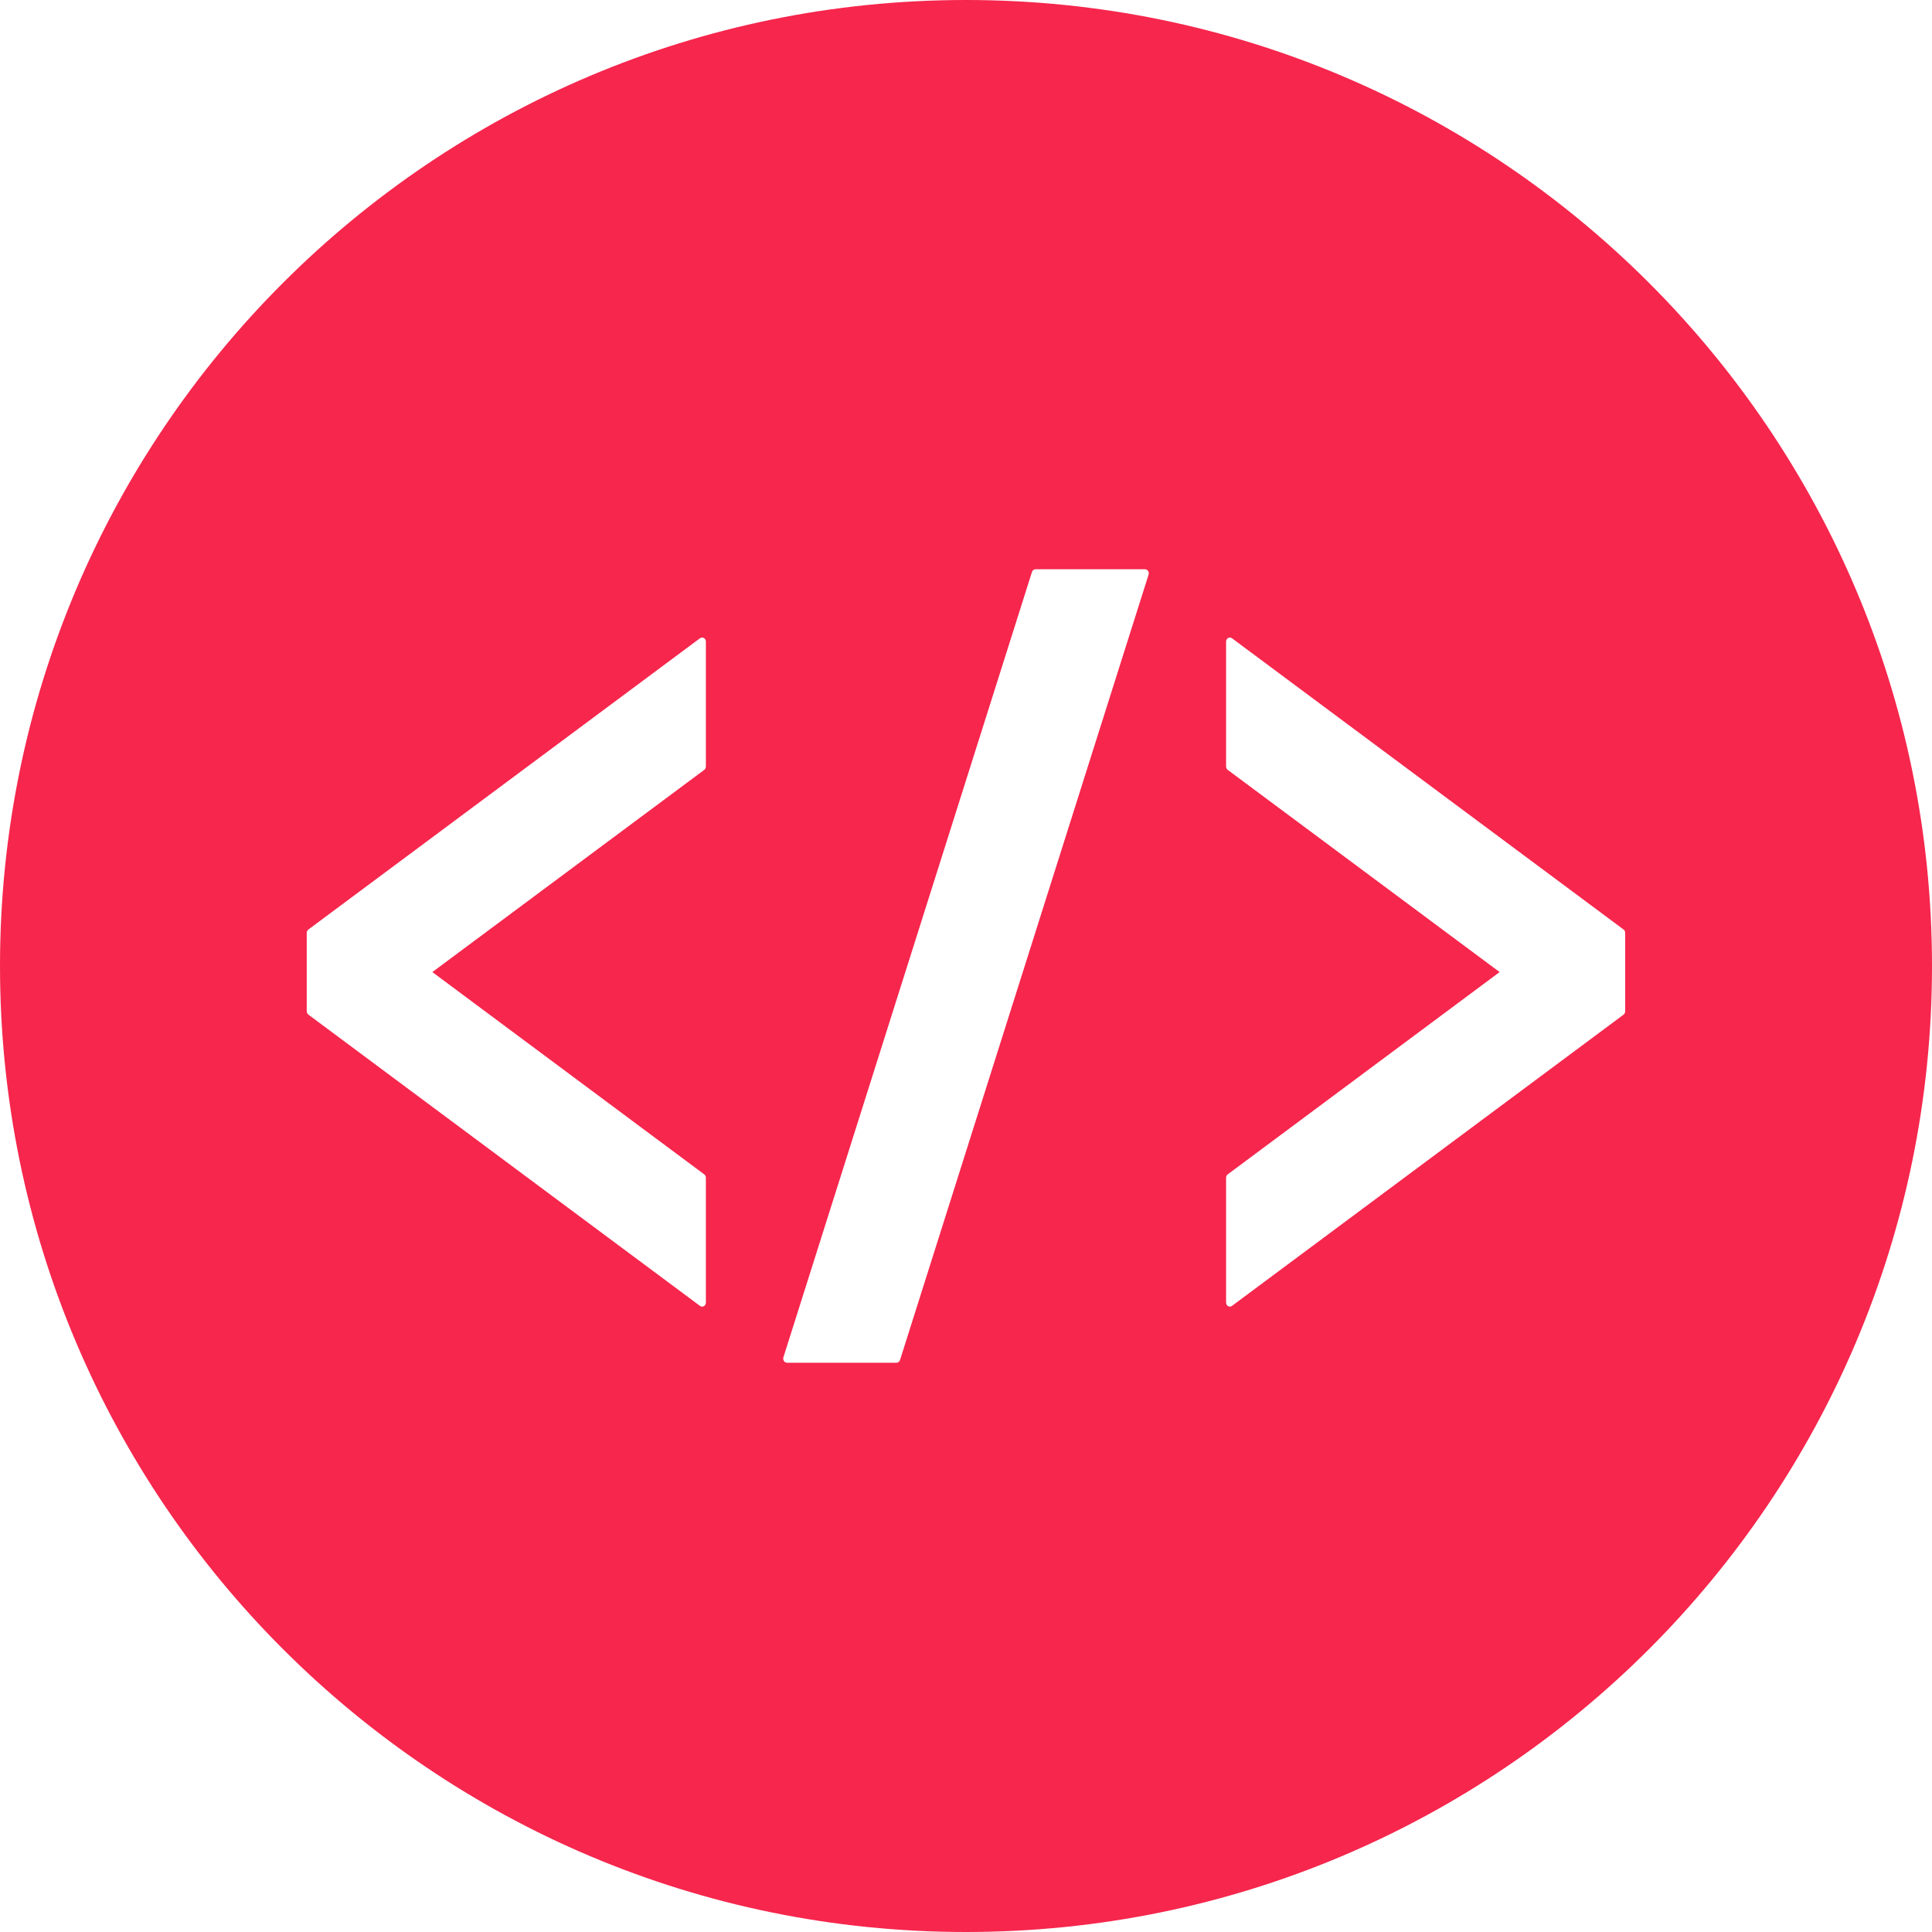
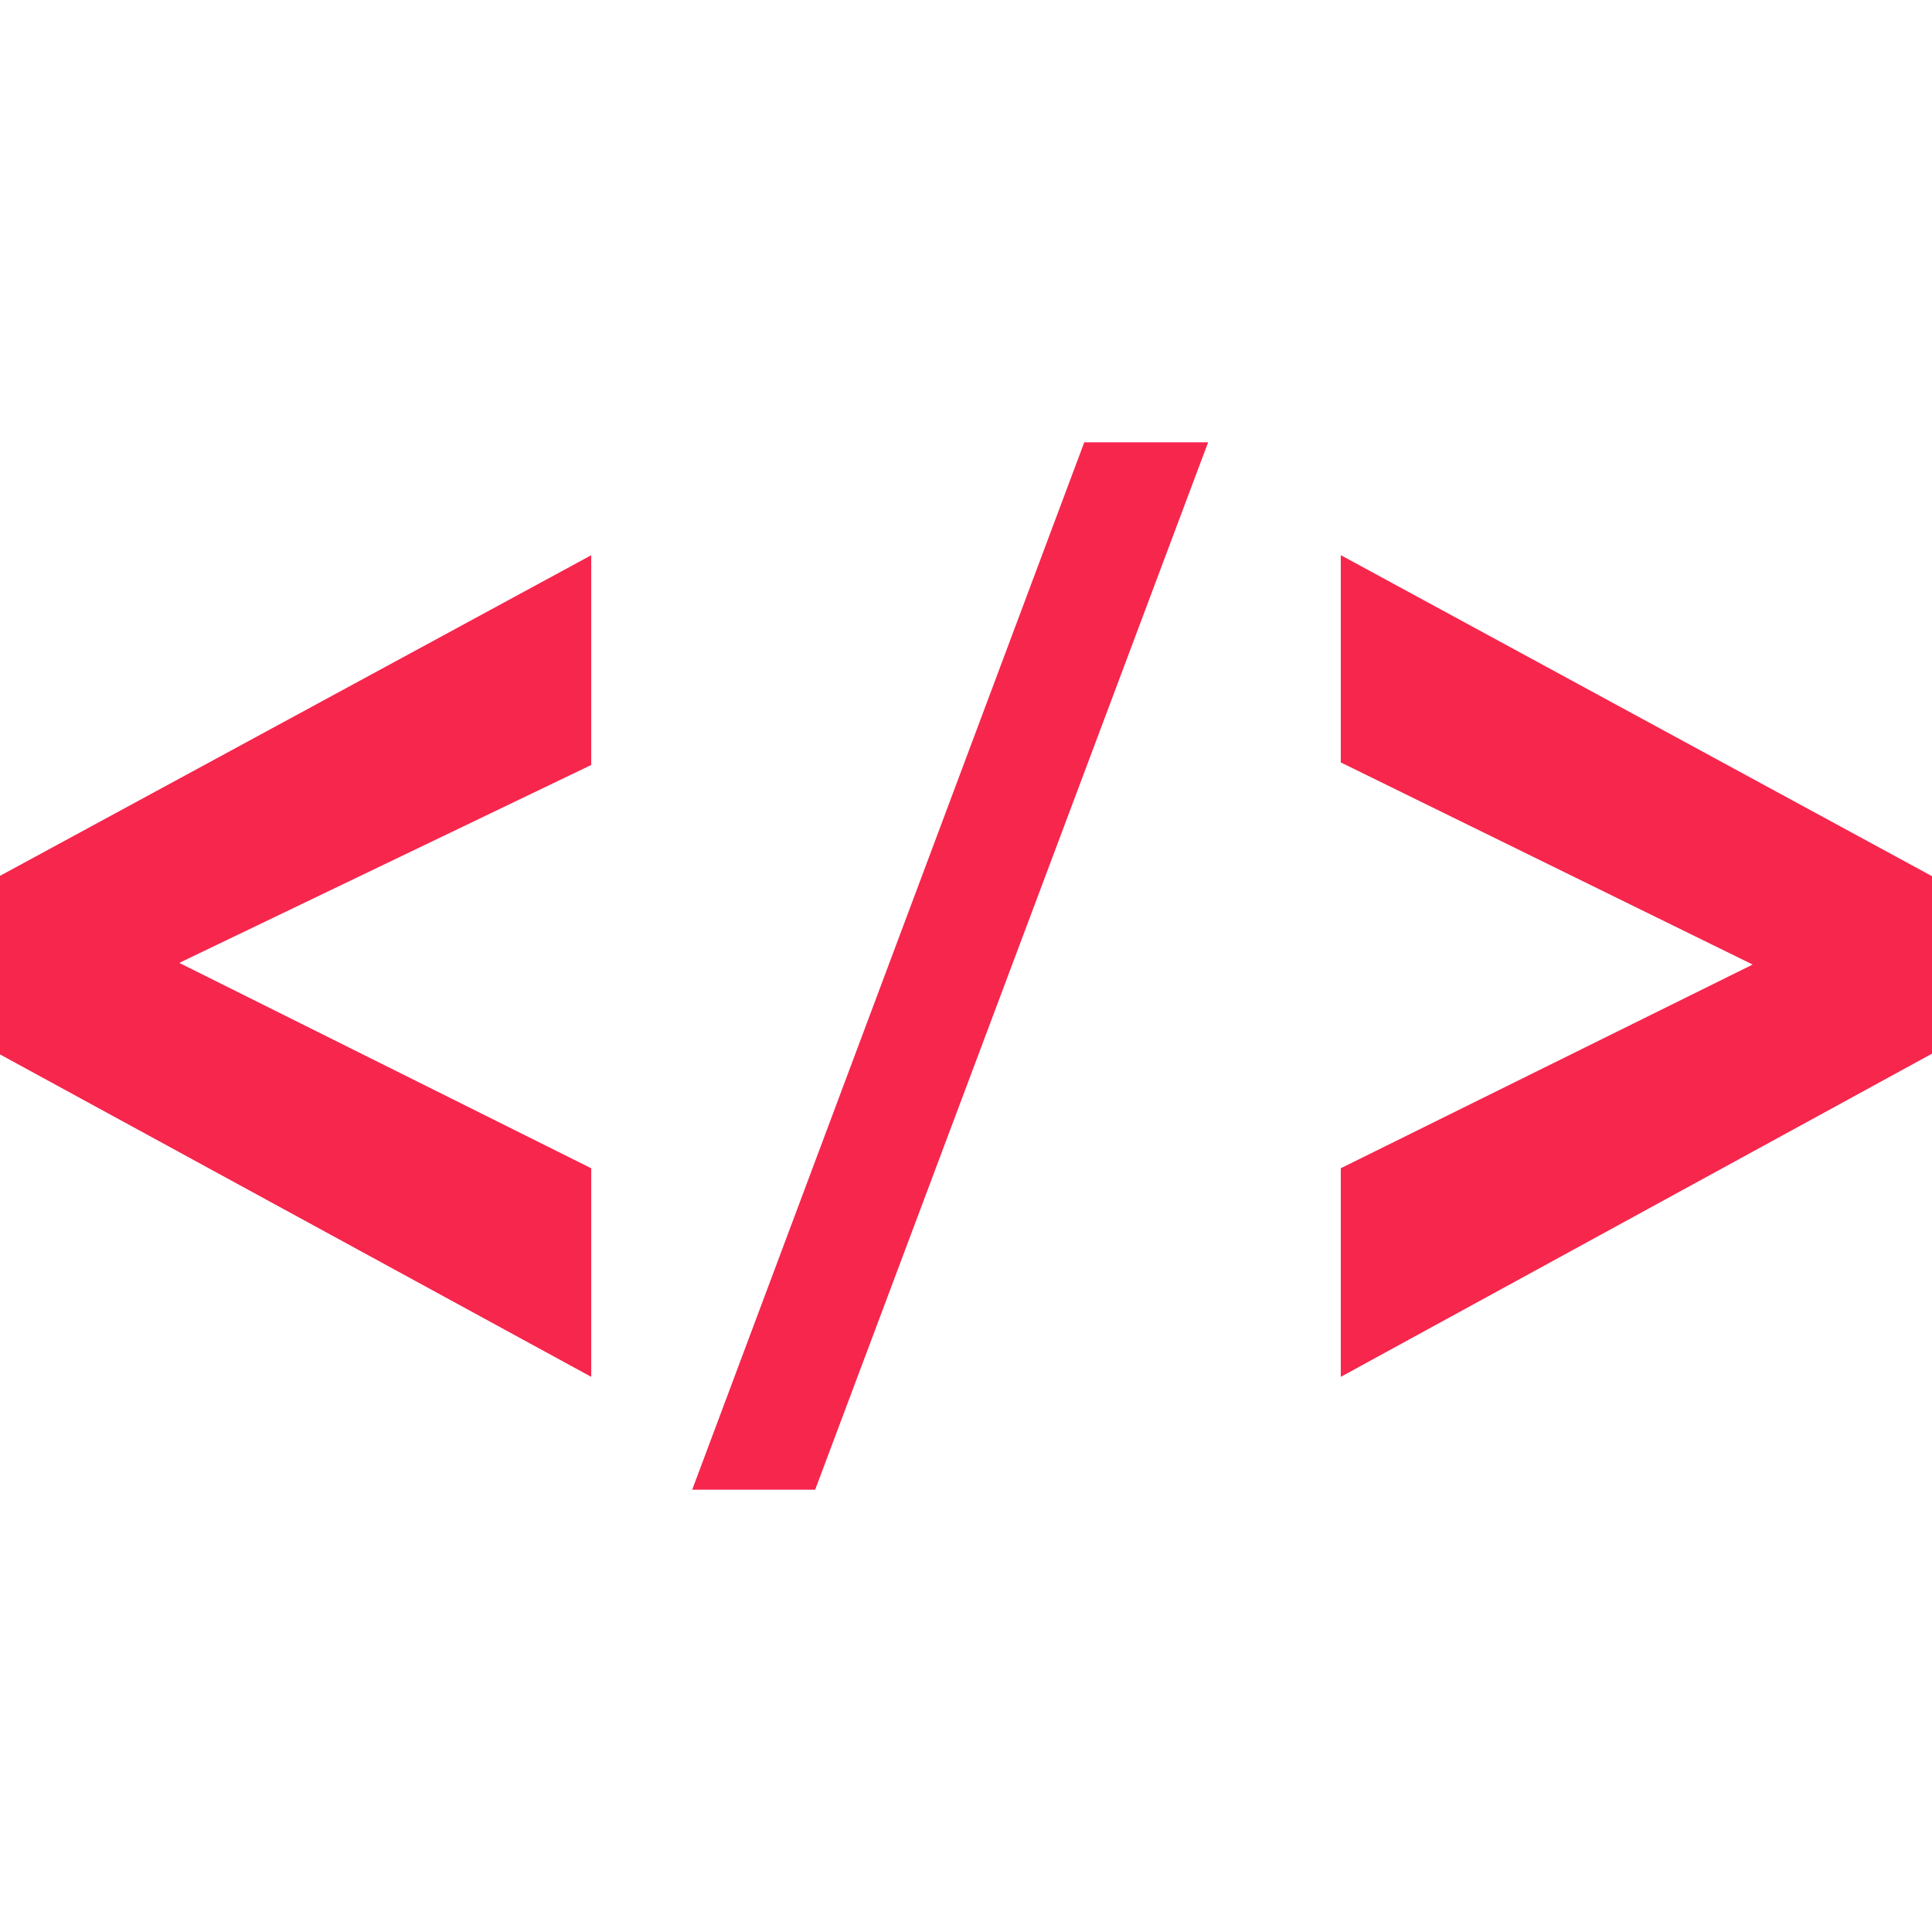
- <svg xmlns="http://www.w3.org/2000/svg" height="200px" width="200px" version="1.1" id="_x32_" viewBox="0 0 512 512" xml:space="preserve" fill="#000000">
+ <svg xmlns="http://www.w3.org/2000/svg" height="200px" width="200px" version="1.1" id="Capa_1" viewBox="0 0 502.664 502.664" xml:space="preserve" fill="#000000">
  <g id="SVGRepo_bgCarrier" stroke-width="0" />
  <g id="SVGRepo_tracerCarrier" stroke-linecap="round" stroke-linejoin="round" />
  <g id="SVGRepo_iconCarrier">
-     <style type="text/css"> .st0{fill:#f6264D;} </style>
    <g>
-       <path class="st0" d="M256.005,0C114.611,0,0,114.611,0,255.996C0,397.39,114.611,512,256.005,512 C397.39,512,512,397.39,512,255.996C512,114.611,397.39,0,256.005,0z M187.066,203.112c0,0.366-0.157,0.689-0.436,0.916 l-72.053,53.582l72.053,53.608c0.279,0.192,0.436,0.541,0.436,0.89v33.07c0,0.41-0.201,0.776-0.532,0.968 c-0.148,0.079-0.296,0.13-0.471,0.13c-0.192,0-0.392-0.07-0.558-0.2L81.734,268.894c-0.27-0.201-0.445-0.541-0.445-0.898v-20.765 c0-0.366,0.174-0.706,0.445-0.907l103.771-77.18c0.166-0.131,0.366-0.192,0.558-0.192c0.174,0,0.323,0.044,0.471,0.13 c0.332,0.183,0.532,0.55,0.532,0.968V203.112z M238.519,360.404c-0.148,0.445-0.514,0.741-0.951,0.741h-29.006 c-0.331,0-0.628-0.175-0.82-0.472c-0.183-0.278-0.236-0.645-0.131-0.976l65.87-208.118c0.131-0.437,0.514-0.724,0.942-0.724h29.014 c0.314,0,0.628,0.166,0.811,0.454c0.183,0.288,0.236,0.654,0.131,0.994L238.519,360.404z M430.694,267.996 c0,0.357-0.156,0.698-0.436,0.898l-103.771,77.181c-0.166,0.13-0.357,0.2-0.558,0.2c-0.166,0-0.322-0.052-0.471-0.13 c-0.331-0.192-0.532-0.558-0.532-0.968v-33.062c0-0.357,0.157-0.706,0.436-0.898l72.053-53.608l-72.053-53.582 c-0.278-0.209-0.436-0.54-0.436-0.906V170.05c0-0.418,0.201-0.785,0.532-0.968c0.148-0.086,0.305-0.13,0.471-0.13 c0.201,0,0.392,0.061,0.558,0.192l103.771,77.18c0.28,0.201,0.436,0.541,0.436,0.907V267.996z" />
+       <g>
+         <path style="fill:#f6264D;" d="M153.821,358.226L0,274.337v-46.463l153.821-83.414v54.574L46.636,250.523l107.185,53.431 C153.821,303.954,153.821,358.226,153.821,358.226z" />
+         <path style="fill:#f6264D;" d="M180.094,387.584L282.103,115.08h32.227L212.084,387.584H180.094z" />
+         <path style="fill:#f6264D;" d="M348.843,358.226v-54.272l107.164-52.999l-107.164-52.59v-53.927l153.821,83.522v46.183 L348.843,358.226z" />
+       </g>
+       <g> </g>
+       <g> </g>
+       <g> </g>
+       <g> </g>
+       <g> </g>
+       <g> </g>
+       <g> </g>
+       <g> </g>
+       <g> </g>
+       <g> </g>
+       <g> </g>
+       <g> </g>
+       <g> </g>
+       <g> </g>
+       <g> </g>
    </g>
  </g>
</svg>
